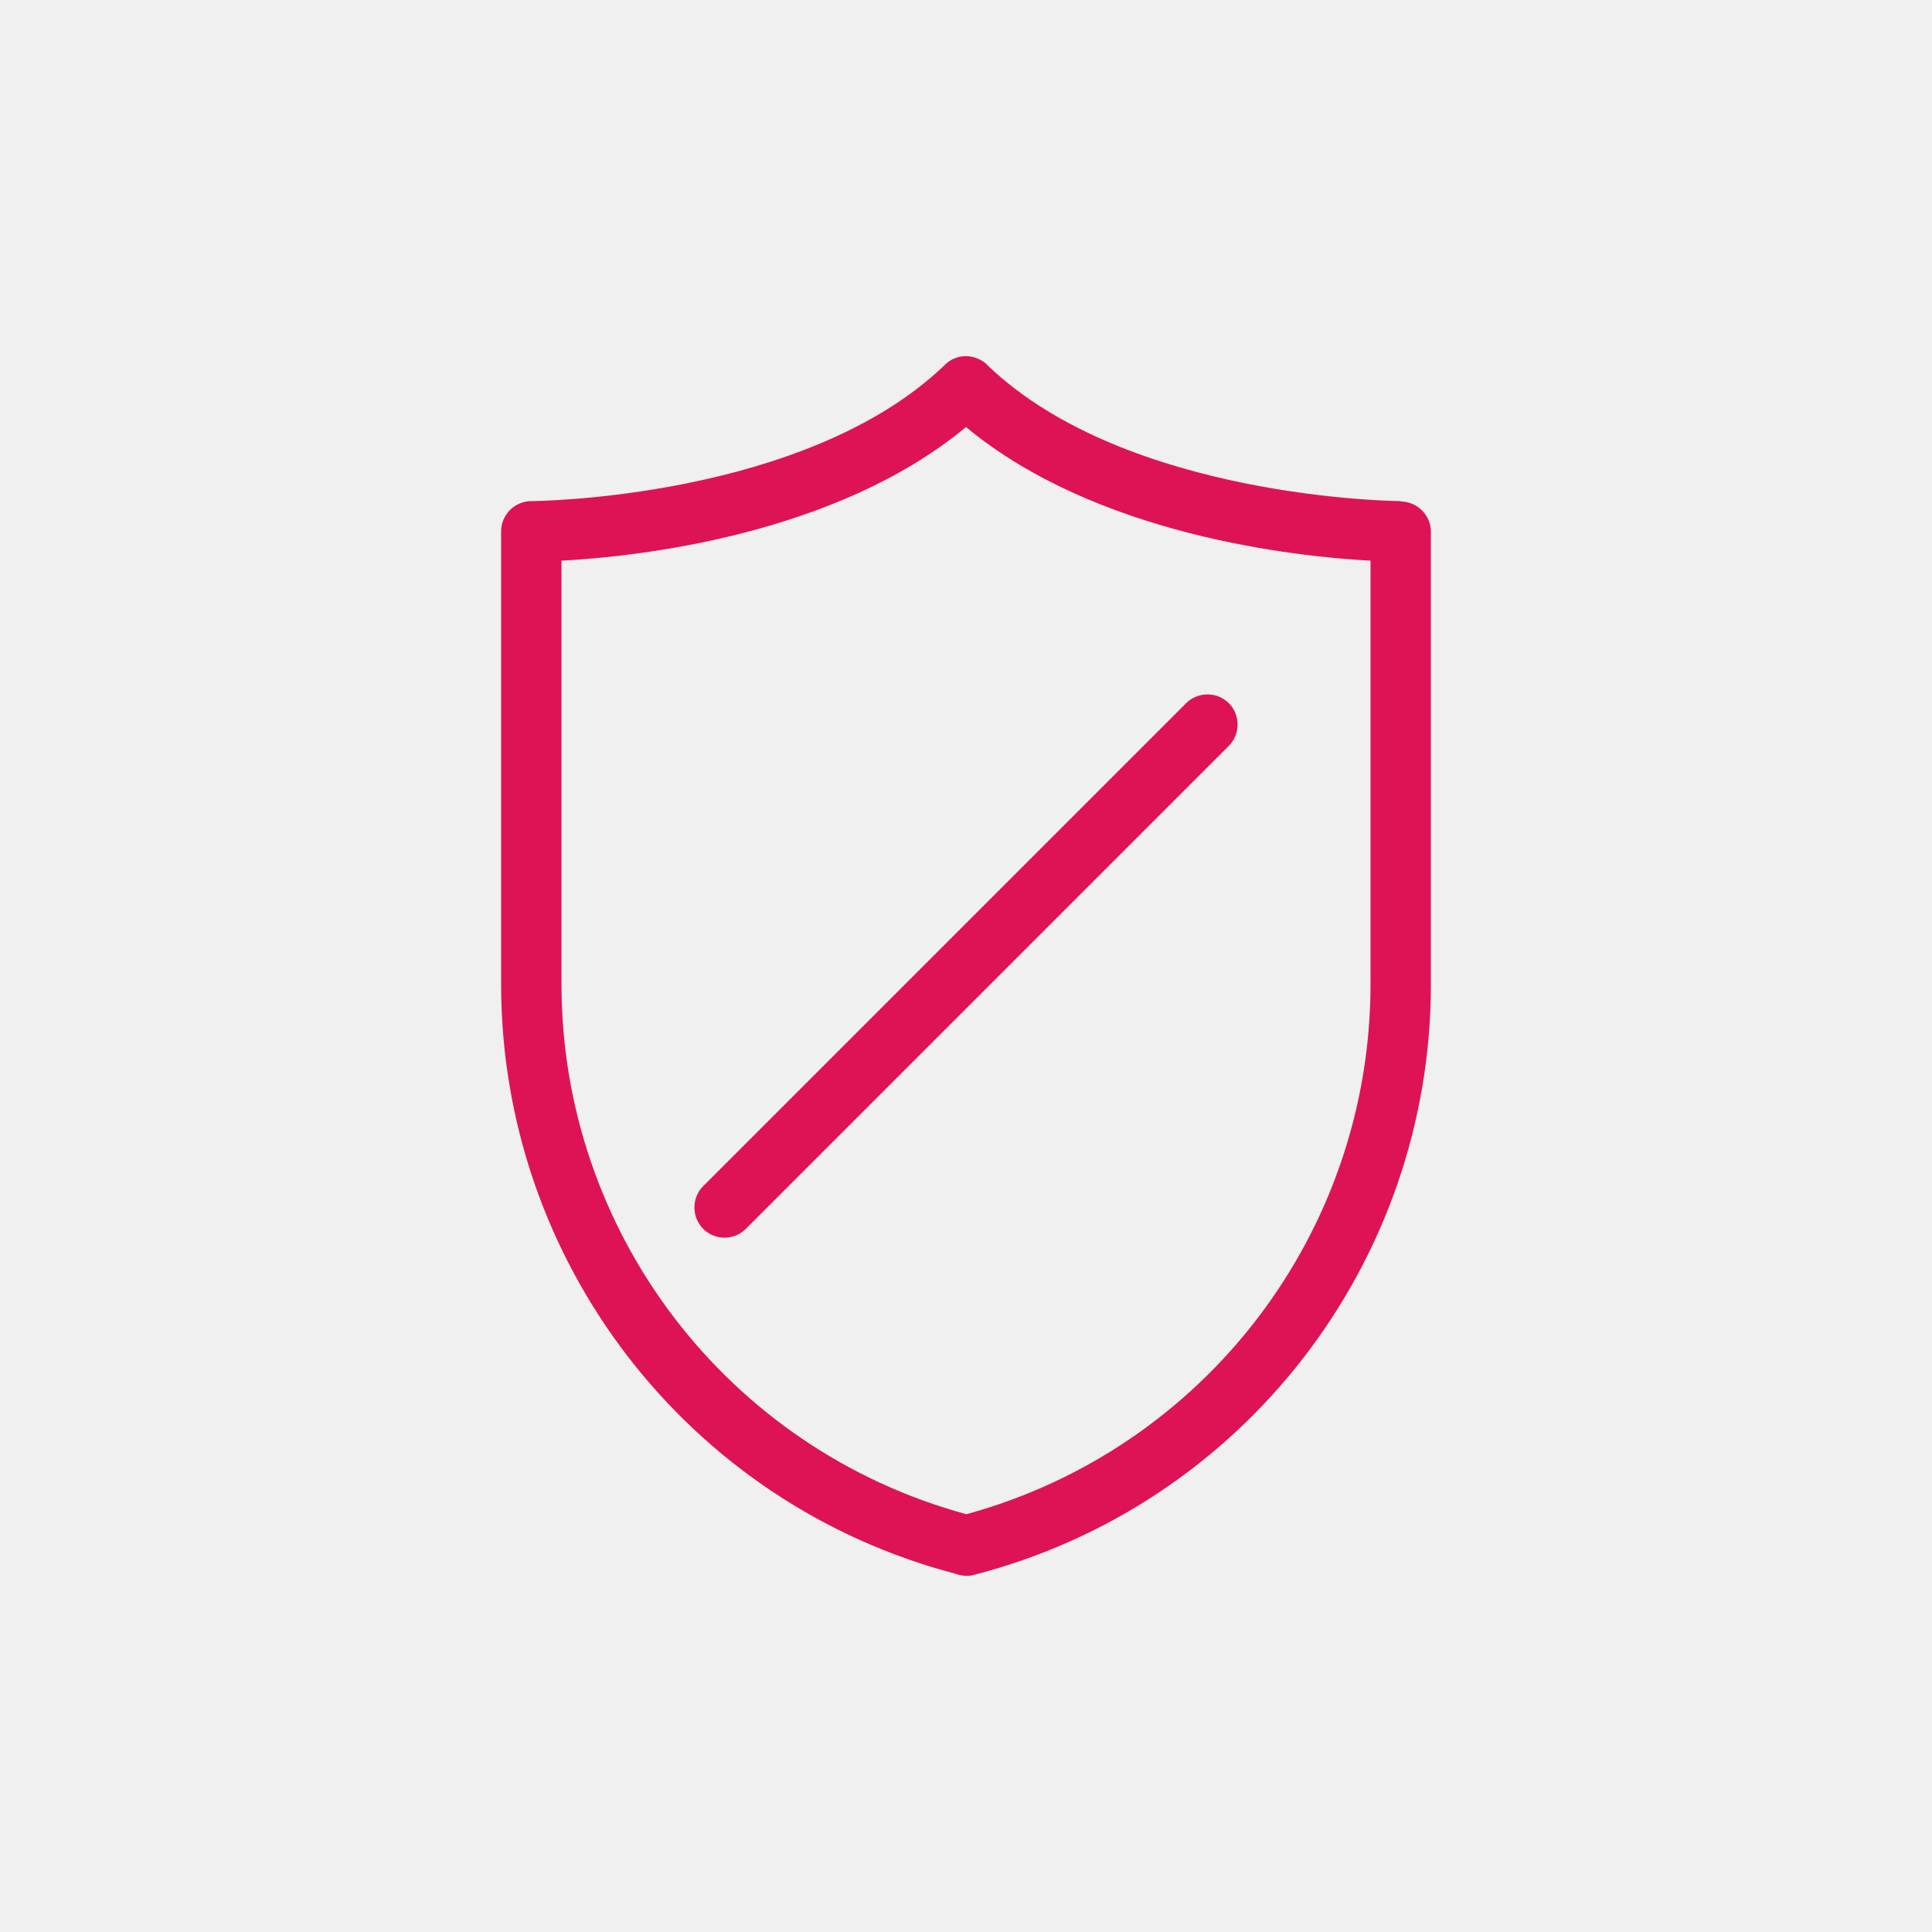
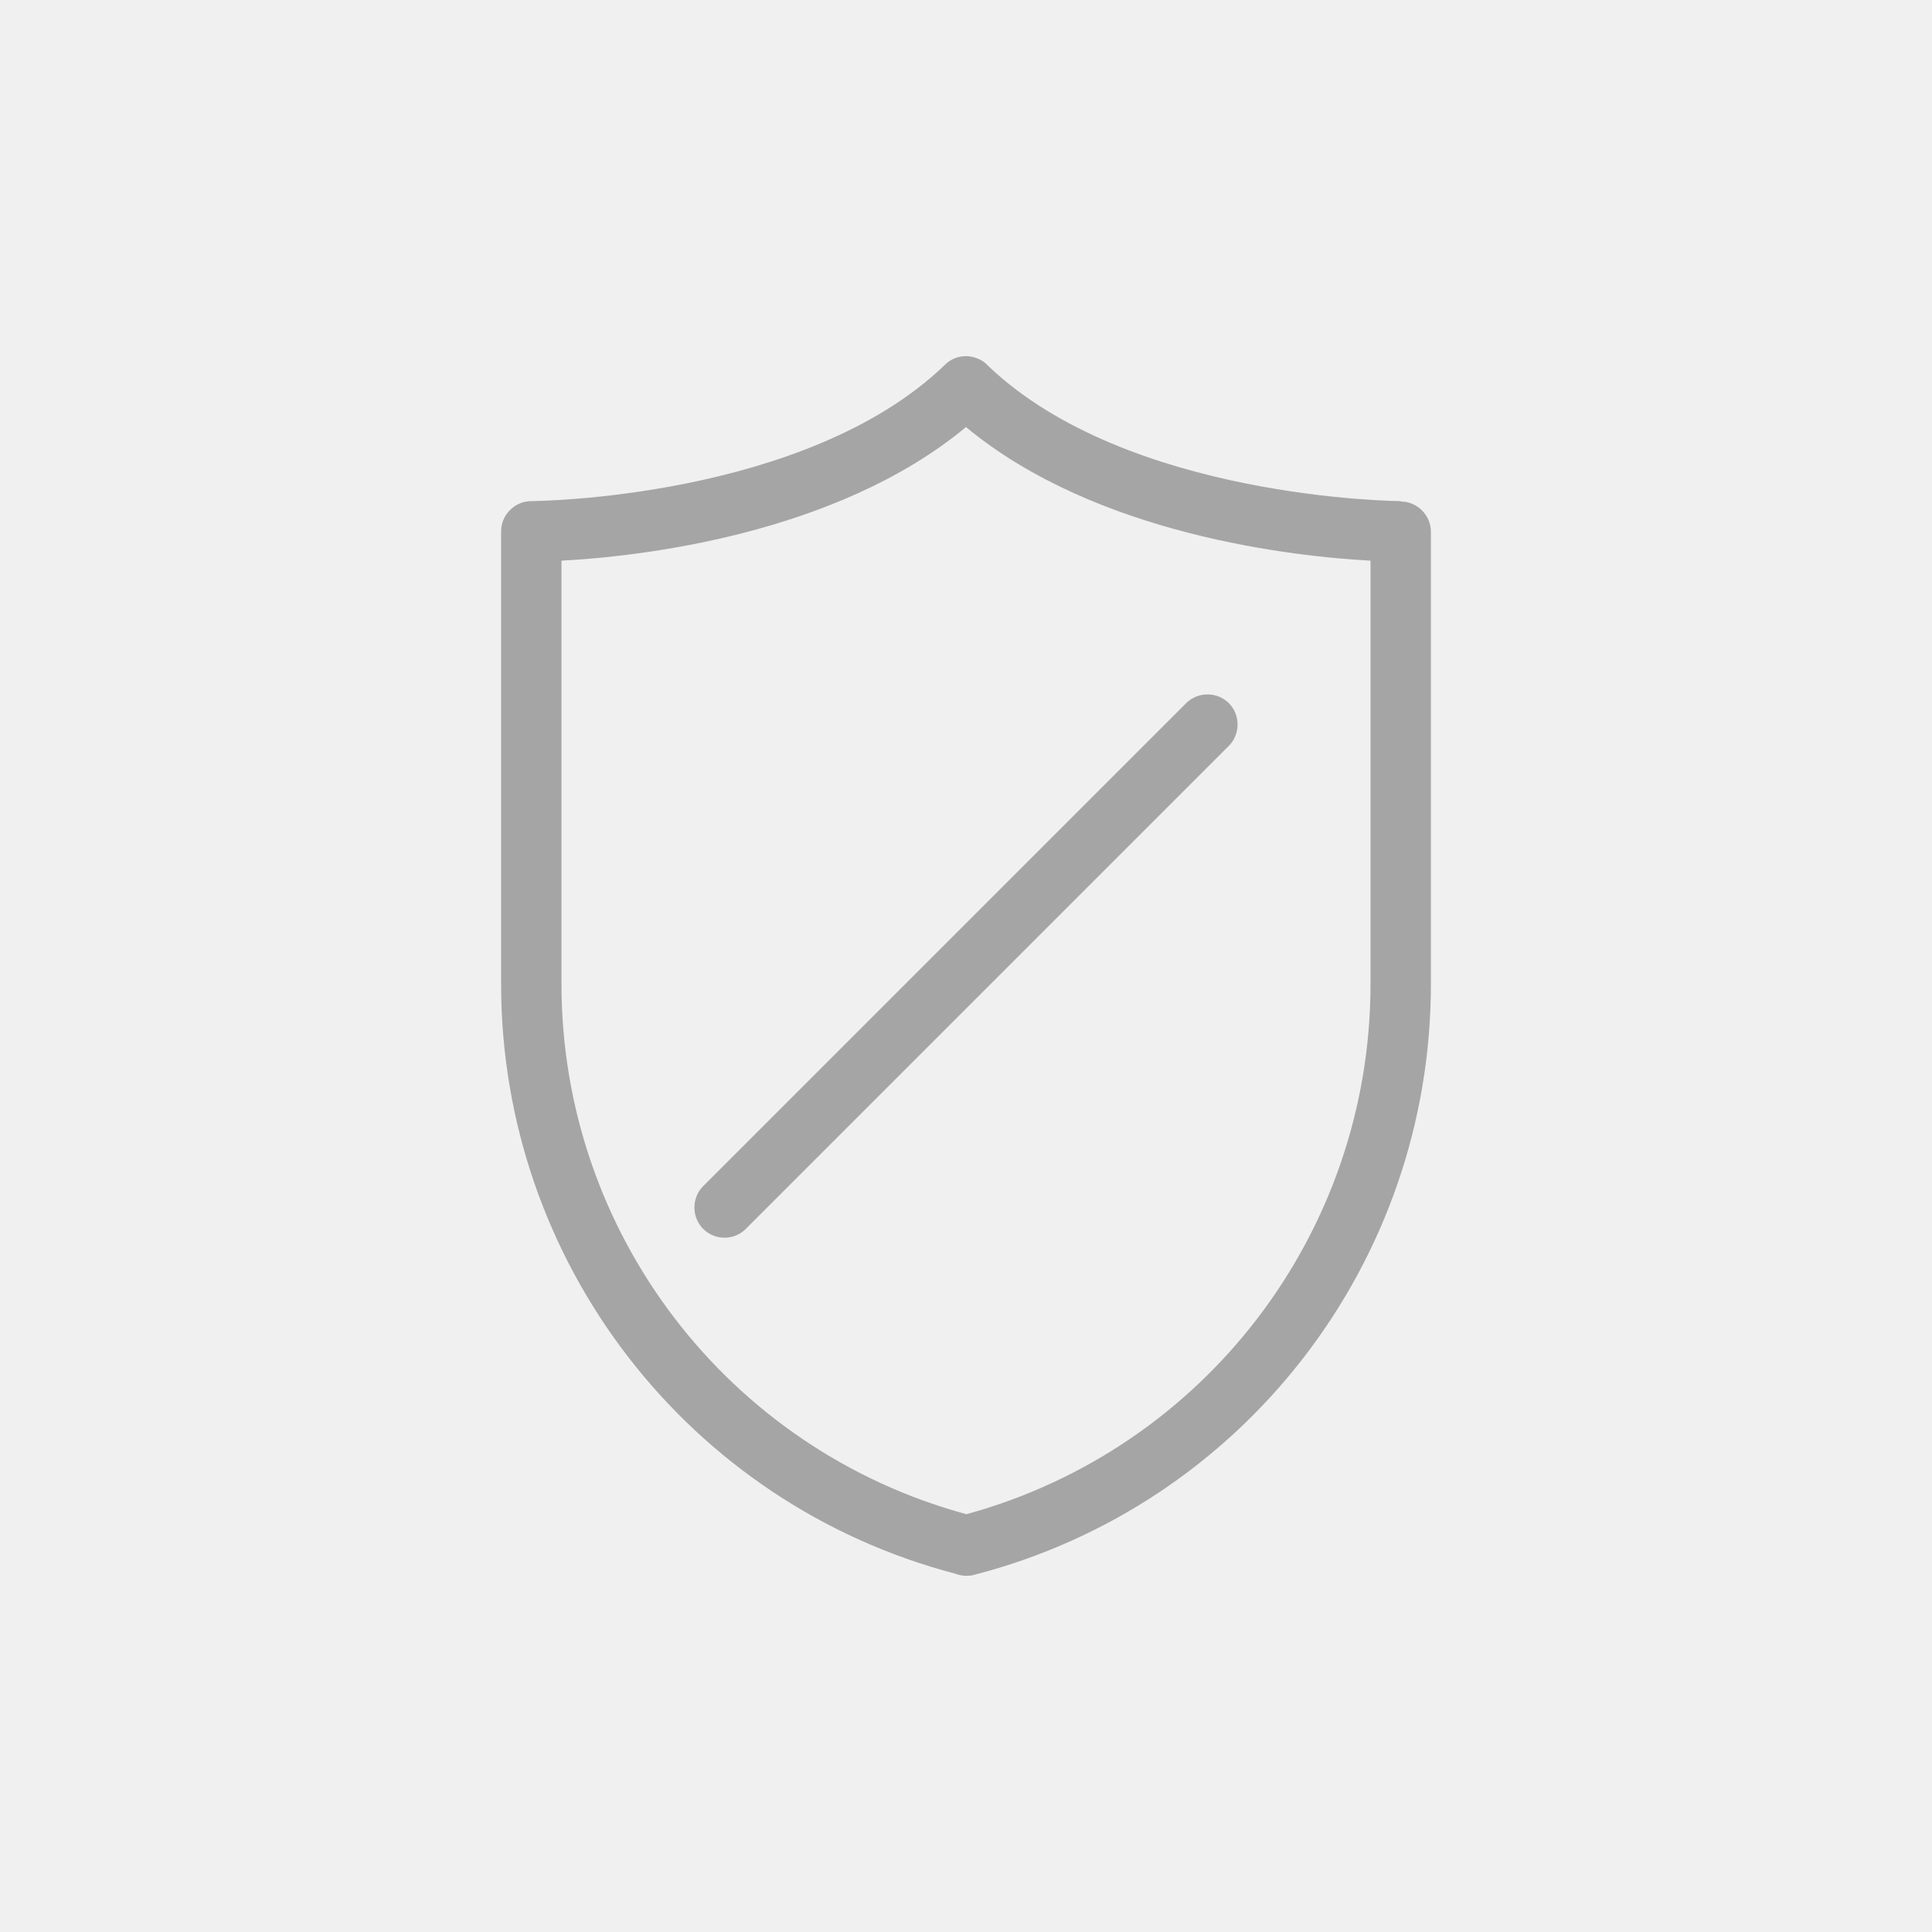
<svg xmlns="http://www.w3.org/2000/svg" width="40" height="40" viewBox="0 0 40 40" fill="none">
  <g clip-path="url(#clip0_223_143)">
-     <path d="M29 10.375C28.942 10.375 23.358 10.333 20.467 7.583C20.408 7.517 20.333 7.458 20.242 7.425C20.008 7.325 19.742 7.375 19.567 7.55C16.683 10.333 11.058 10.375 11 10.375C10.658 10.375 10.375 10.658 10.375 11V20.375C10.375 26.117 14.242 31.133 19.783 32.583C19.85 32.608 19.925 32.625 20 32.625C20.05 32.625 20.1 32.625 20.158 32.608C25.733 31.175 29.625 26.142 29.625 20.383V11.008C29.625 10.667 29.342 10.383 29 10.383V10.375ZM28.375 20.375C28.375 25.517 24.942 30 20.008 31.35C15.067 30.008 11.625 25.517 11.625 20.375V11.608C13.192 11.525 17.3 11.083 20 8.842C22.7 11.083 26.817 11.525 28.375 11.608V20.375Z" fill="#DE1355" />
-     <path d="M14.558 25.442C14.683 25.567 14.842 25.625 15 25.625C15.158 25.625 15.317 25.567 15.442 25.442L25.442 15.442C25.683 15.2 25.683 14.8 25.442 14.558C25.2 14.317 24.8 14.317 24.558 14.558L14.558 24.558C14.317 24.8 14.317 25.2 14.558 25.442Z" fill="#DE1355" />
+     <path d="M29 10.375C28.942 10.375 23.358 10.333 20.467 7.583C20.408 7.517 20.333 7.458 20.242 7.425C20.008 7.325 19.742 7.375 19.567 7.55C16.683 10.333 11.058 10.375 11 10.375C10.658 10.375 10.375 10.658 10.375 11V20.375C10.375 26.117 14.242 31.133 19.783 32.583C19.85 32.608 19.925 32.625 20 32.625C20.05 32.625 20.1 32.625 20.158 32.608C25.733 31.175 29.625 26.142 29.625 20.383V11.008C29.625 10.667 29.342 10.383 29 10.383V10.375ZM28.375 20.375C28.375 25.517 24.942 30 20.008 31.35C15.067 30.008 11.625 25.517 11.625 20.375V11.608C13.192 11.525 17.3 11.083 20 8.842C22.7 11.083 26.817 11.525 28.375 11.608V20.375Z" fill="#a5a5a5" />
+     <path d="M14.558 25.442C14.683 25.567 14.842 25.625 15 25.625C15.158 25.625 15.317 25.567 15.442 25.442L25.442 15.442C25.683 15.2 25.683 14.8 25.442 14.558C25.2 14.317 24.8 14.317 24.558 14.558L14.558 24.558C14.317 24.8 14.317 25.2 14.558 25.442Z" fill="#a5a5a5" />
  </g>
  <defs>
    <clipPath id="clip0_223_143">
      <rect width="40" height="40" fill="white" />
    </clipPath>
  </defs>
</svg>
